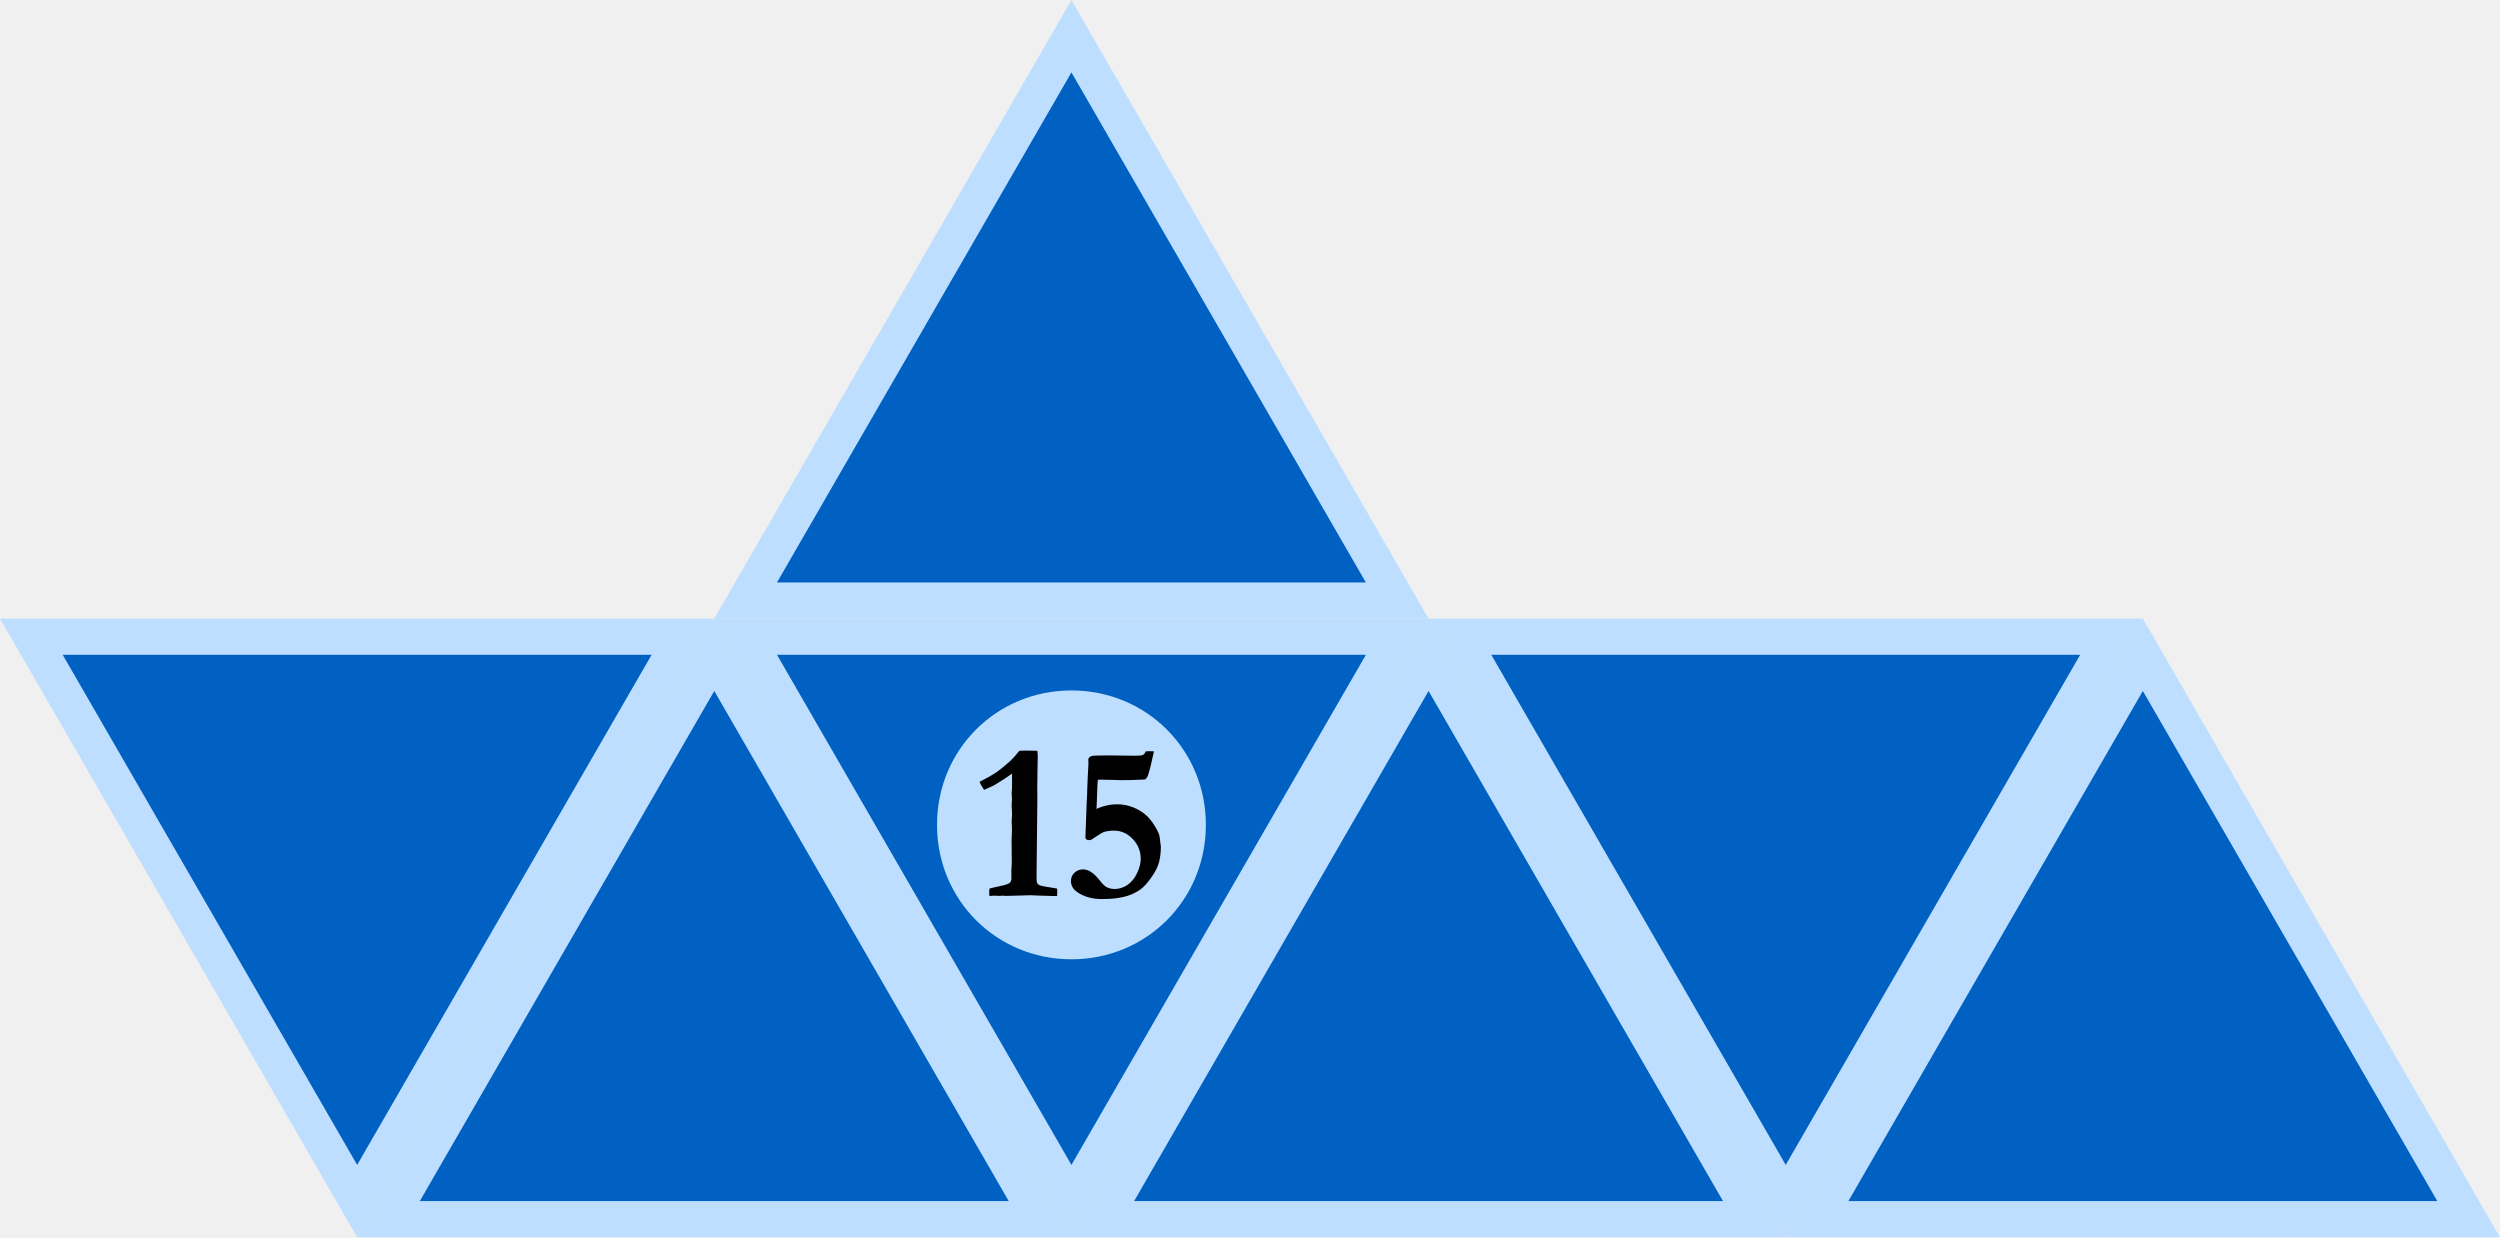
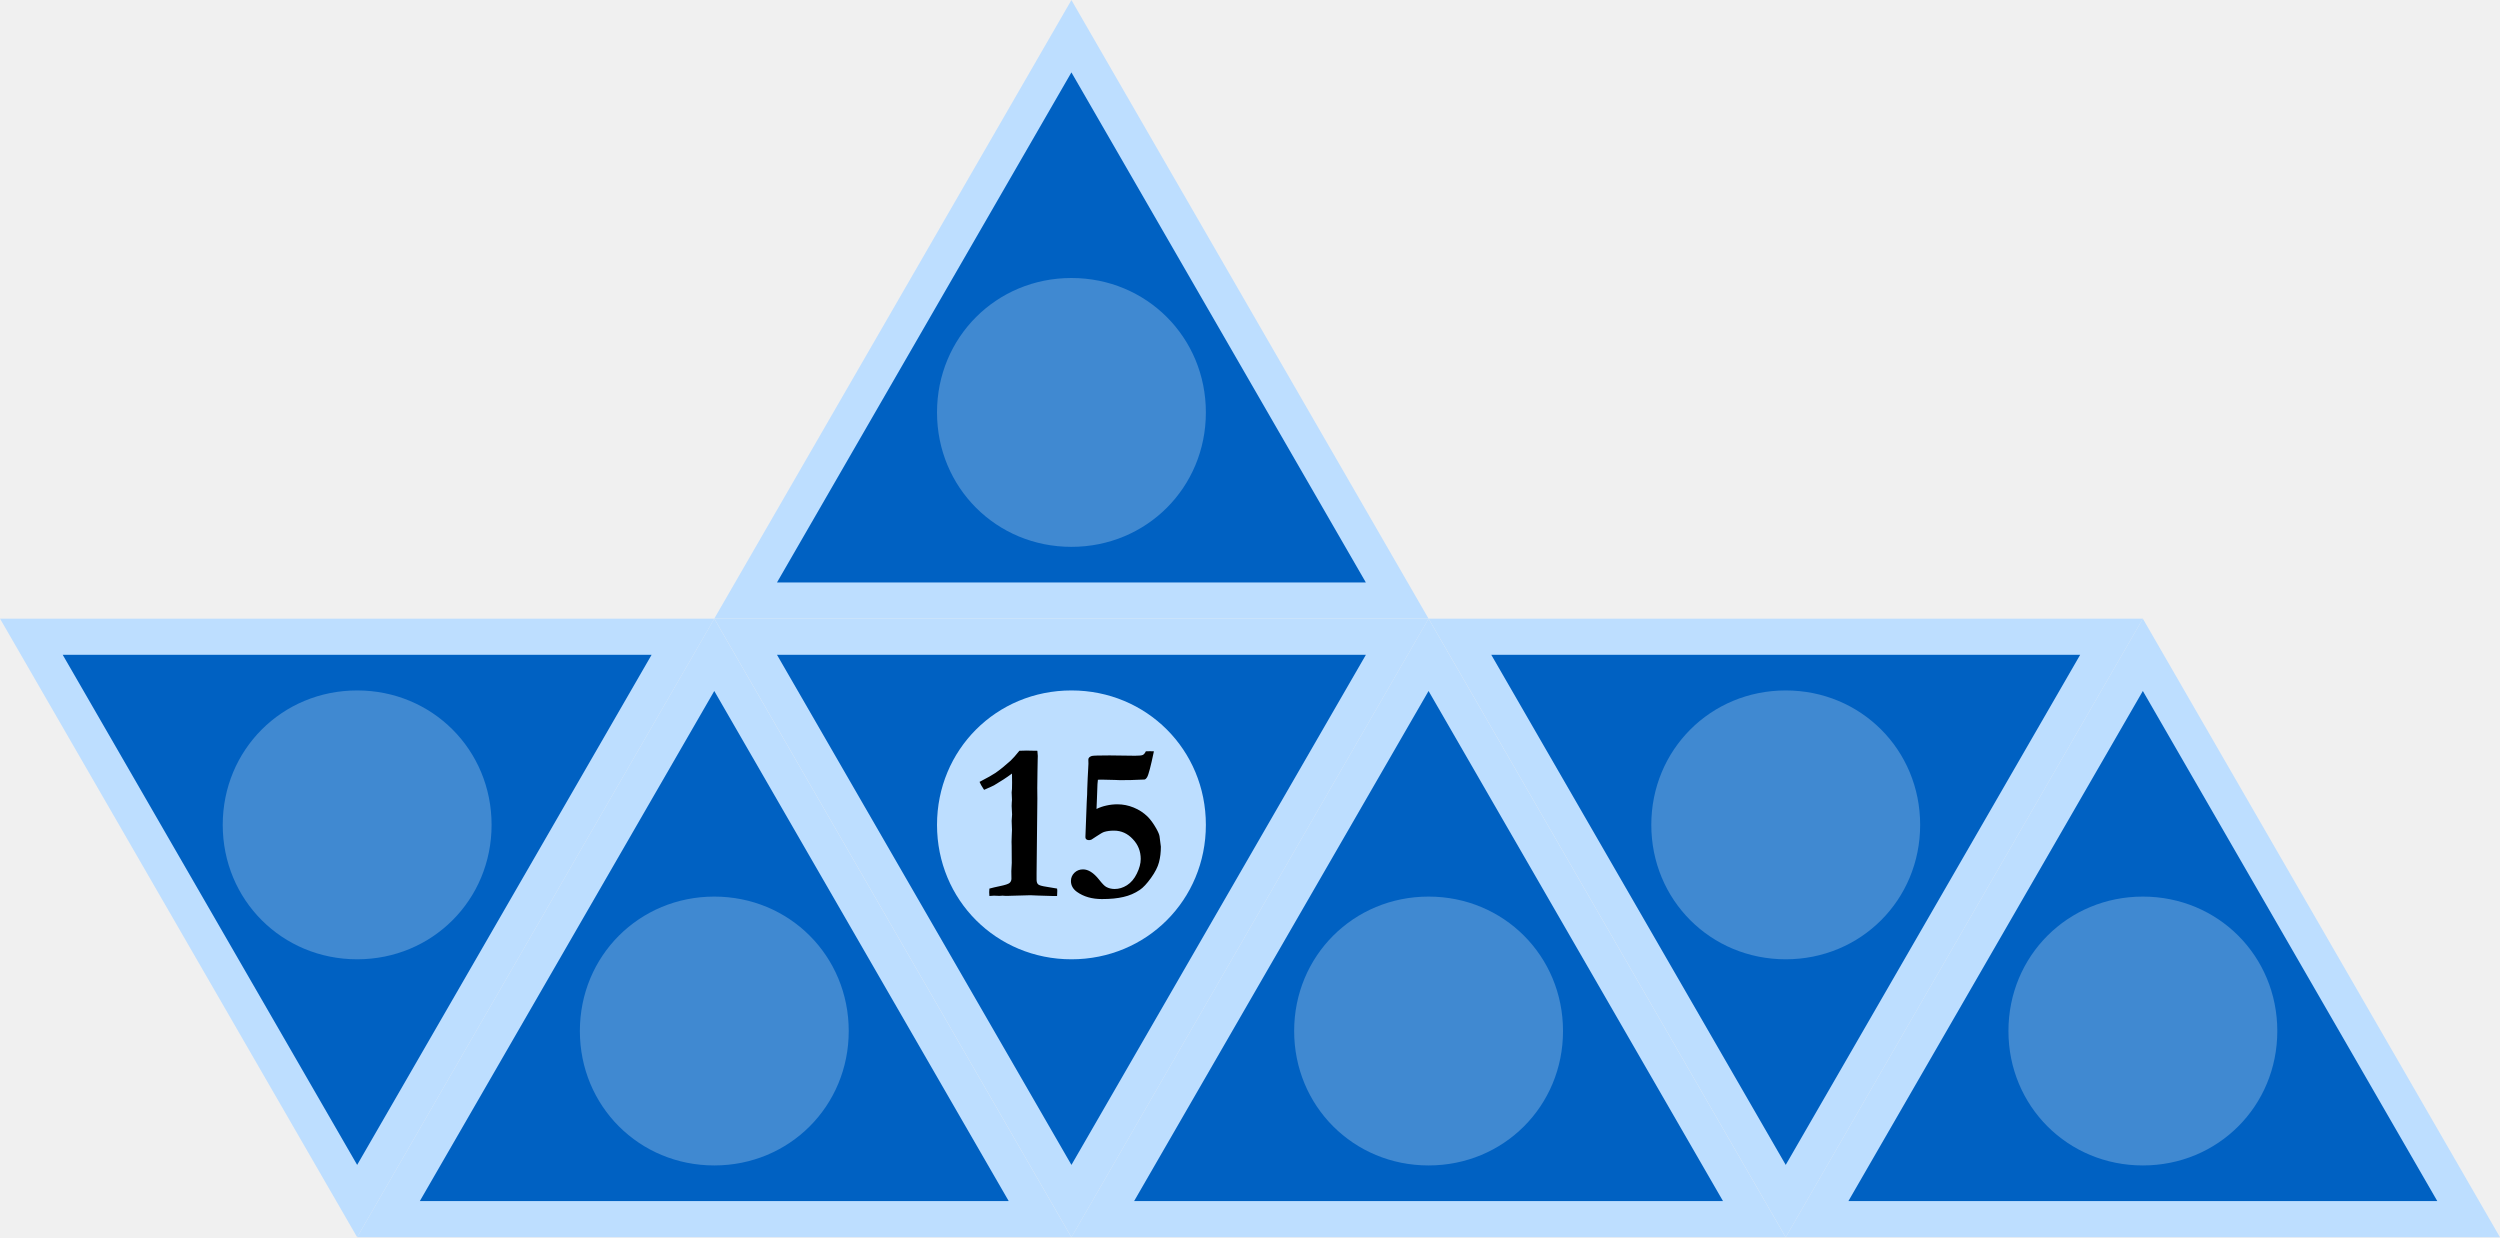
<svg xmlns="http://www.w3.org/2000/svg" width="2.756in" height="1.364in" viewBox="0 0 70 34.641" version="1.1" id="svg1">
-   <defs id="defs1" />
+   <defs id="defs1">
+     </defs>
  <g id="layer11" style="display:inline" transform="translate(-324.1237,-189.447)">
    <path style="fill:#bddeff;stroke:none;stroke-width:0.133;stroke-linecap:butt" id="path758" d="m 183.986,124.221 7.578,13.126 -15.157,0 z" transform="matrix(-1.319535,0,0,-1.319535,596.9,388.0022)" />
    <path style="fill:#bddeff;stroke:none;stroke-width:0.133;stroke-linecap:butt" id="path766" d="m 183.986,124.221 7.578,13.126 -15.157,0 z" transform="matrix(-1.319535,0,0,-1.319535,576.9,388.0022)" />
    <path style="fill:#bddeff;stroke:none;stroke-width:0.133;stroke-linecap:butt" id="path774" d="m 183.986,124.221 7.578,13.126 -15.157,0 z" transform="matrix(-1.319535,0,0,-1.319535,616.9,388.0022)" />
    <path style="fill:#bddeff;stroke:none;stroke-width:0.133;stroke-linecap:butt" id="path782" d="m 183.986,124.221 7.578,13.126 -15.157,0 z" transform="matrix(1.319535,0,0,1.319535,121.3474,42.85332)" />
    <path style="fill:#bddeff;stroke:none;stroke-width:0.133;stroke-linecap:butt" id="path783" d="m 183.986,124.221 7.578,13.126 -15.157,0 z" transform="matrix(1.319535,0,0,1.319535,111.3474,25.53281)" />
    <path style="fill:#bddeff;stroke:none;stroke-width:0.133;stroke-linecap:butt" id="path788" d="m 183.986,124.221 7.578,13.126 -15.157,0 z" transform="matrix(1.319535,0,0,1.319535,141.3474,42.85332)" />
    <path style="fill:#bddeff;stroke:none;stroke-width:0.133;stroke-linecap:butt" id="path789" d="m 183.986,124.221 7.578,13.126 -15.157,0 z" transform="matrix(1.319535,0,0,1.319535,101.3474,42.85332)" />
  </g>
  <g id="layer12" style="display:inline" transform="translate(-324.1237,-189.447)">
    <path style="fill:#0061c2;stroke:none;stroke-width:0.133;stroke-linecap:butt" id="path759" d="m 183.986,125.756 6.248,10.824 h -12.496 z" transform="matrix(-1.319535,0,0,-1.319535,596.9,388.0022)" />
    <path style="fill:#0061c2;stroke:none;stroke-width:0.133;stroke-linecap:butt" id="path767" d="m 183.986,125.756 6.248,10.824 h -12.496 z" transform="matrix(-1.319535,0,0,-1.319535,576.9,388.0022)" />
    <path style="fill:#0061c2;stroke:none;stroke-width:0.133;stroke-linecap:butt" id="path775" d="m 183.986,125.756 6.248,10.824 h -12.496 z" transform="matrix(-1.319535,0,0,-1.319535,616.9,388.0022)" />
    <path style="fill:#0061c2;stroke:none;stroke-width:0.133;stroke-linecap:butt" id="path784" d="m 183.986,125.756 6.248,10.824 h -12.496 z" transform="matrix(1.319535,0,0,1.319535,121.3474,42.85332)" />
    <path style="fill:#0061c2;stroke:none;stroke-width:0.133;stroke-linecap:butt" id="path785" d="m 183.986,125.756 6.248,10.824 h -12.496 z" transform="matrix(1.319535,0,0,1.319535,111.3474,25.53281)" />
    <path style="fill:#0061c2;stroke:none;stroke-width:0.133;stroke-linecap:butt" id="path790" d="m 183.986,125.756 6.248,10.824 h -12.496 z" transform="matrix(1.319535,0,0,1.319535,141.3474,42.85332)" />
    <path style="fill:#0061c2;stroke:none;stroke-width:0.133;stroke-linecap:butt" id="path791" d="m 183.986,125.756 6.248,10.824 h -12.496 z" transform="matrix(1.319535,0,0,1.319535,101.3474,42.85332)" />
  </g>
  <g id="layer13" style="display:inline" transform="translate(-324.1237,-189.447)">
    <path style="fill:#bddeff;stroke:none;stroke-width:0.176;stroke-linecap:butt" d="m 179.268,116.016 c 2.102,0 3.764,1.661 3.764,3.764 0,2.102 -1.661,3.764 -3.764,3.764 -2.102,0 -3.764,-1.661 -3.764,-3.764 0,-2.102 1.661,-3.764 3.764,-3.764 z" id="path760" transform="translate(174.8561,92.76166)" />
  </g>
+   <g id="layer15" style="display:inline" transform="translate(-324.1237,-189.447)">
+     <path style="display:inline;opacity:0.25;fill:#ffffff;stroke:none;stroke-width:0.176;stroke-linecap:butt" d="m 179.268,116.016 c 2.102,0 3.764,1.661 3.764,3.764 0,2.102 -1.661,3.764 -3.764,3.764 -2.102,0 -3.764,-1.661 -3.764,-3.764 0,-2.102 1.661,-3.764 3.764,-3.764 z" id="path2355" transform="matrix(1,0,0,-1,184.8561,338.0938)" />
+     <path style="display:inline;opacity:0.25;fill:#ffffff;stroke:none;stroke-width:0.176;stroke-linecap:butt" d="m 179.268,116.016 c 2.102,0 3.764,1.661 3.764,3.764 0,2.102 -1.661,3.764 -3.764,3.764 -2.102,0 -3.764,-1.661 -3.764,-3.764 0,-2.102 1.661,-3.764 3.764,-3.764 z" id="path2356" transform="translate(194.8561,92.76164)" />
+     <path style="display:inline;opacity:0.25;fill:#ffffff;stroke:none;stroke-width:0.176;stroke-linecap:butt" d="m 179.268,116.016 c 2.102,0 3.764,1.661 3.764,3.764 0,2.102 -1.661,3.764 -3.764,3.764 -2.102,0 -3.764,-1.661 -3.764,-3.764 0,-2.102 1.661,-3.764 3.764,-3.764 z" id="path2357" transform="translate(154.8561,92.76164)" />
+     <path style="display:inline;opacity:0.25;fill:#ffffff;stroke:none;stroke-width:0.176;stroke-linecap:butt" d="m 179.268,116.016 c 2.102,0 3.764,1.661 3.764,3.764 0,2.102 -1.661,3.764 -3.764,3.764 -2.102,0 -3.764,-1.661 -3.764,-3.764 0,-2.102 1.661,-3.764 3.764,-3.764 z" id="path2358" transform="matrix(1,0,0,-1,164.8561,338.0938)" />
+     <path style="display:inline;opacity:0.25;fill:#ffffff;stroke:none;stroke-width:0.176;stroke-linecap:butt" d="m 179.268,116.016 c 2.102,0 3.764,1.661 3.764,3.764 0,2.102 -1.661,3.764 -3.764,3.764 -2.102,0 -3.764,-1.661 -3.764,-3.764 0,-2.102 1.661,-3.764 3.764,-3.764 z" id="path2359" transform="matrix(1,0,0,-1,204.8561,338.0938)" />
+     <path style="display:inline;opacity:0.25;fill:#ffffff;stroke:none;stroke-width:0.176;stroke-linecap:butt" d="m 179.268,116.016 c 2.102,0 3.764,1.661 3.764,3.764 0,2.102 -1.661,3.764 -3.764,3.764 -2.102,0 -3.764,-1.661 -3.764,-3.764 0,-2.102 1.661,-3.764 3.764,-3.764 z" id="path2360" transform="matrix(1,0,0,-1,174.8561,320.7733)" />
+   </g>
  <g id="layer14" style="display:inline" transform="translate(-324.1237,-189.447)">
    <path d="m 352.665,210.467 q 0.015,0 0.211,-0.006 l 0.099,0.003 0.195,0.003 q 0.012,0.099 0.012,0.146 0,0.015 -0.003,0.096 -0.003,0.043 -0.006,0.332 l -0.006,0.468 0.003,0.295 -0.022,2.093 v 0.177 q 0,0.093 0.043,0.133 0.043,0.04 0.233,0.068 0.074,0.009 0.298,0.05 0.006,0.031 0.006,0.059 0,0.034 -0.006,0.149 h -0.133 q -0.136,0 -0.397,-0.012 -0.158,-0.009 -0.217,-0.009 -0.074,0 -0.549,0.015 -0.053,0.003 -0.087,0.003 h -0.056 l -0.09,-0.006 -0.084,0.006 -0.155,-0.006 q -0.031,0 -0.127,0.009 -0.006,-0.068 -0.006,-0.105 0,-0.034 0.006,-0.102 0.124,-0.034 0.288,-0.068 0.226,-0.046 0.276,-0.09 0.053,-0.046 0.053,-0.121 l -0.003,-0.211 0.012,-0.229 -0.003,-0.471 -0.003,-0.121 q 0,-0.025 0.006,-0.186 0.006,-0.084 0.006,-0.149 0,-0.04 -0.009,-0.251 l 0.012,-0.177 q -0.012,-0.202 -0.012,-0.239 0,-0.046 0.003,-0.093 l 0.006,-0.077 -0.009,-0.211 0.009,-0.096 q 0.003,-0.065 0.003,-0.174 0,-0.105 -0.003,-0.257 -0.22,0.164 -0.502,0.329 -0.031,0.019 -0.279,0.127 -0.099,-0.149 -0.127,-0.223 0.329,-0.171 0.446,-0.251 0.195,-0.136 0.422,-0.341 0.096,-0.09 0.245,-0.276 z m 3.541,0.015 0.115,-0.003 q 0.022,0 0.112,0.003 -0.13,0.623 -0.189,0.722 -0.037,0.062 -0.074,0.068 -0.372,0.015 -0.394,0.015 h -0.084 l -0.198,0.003 q -0.05,0 -0.149,-0.006 -0.26,-0.009 -0.378,-0.009 -0.034,0 -0.102,0.003 -0.012,0.087 -0.012,0.124 l -0.015,0.403 -0.012,0.291 q 0.133,-0.065 0.279,-0.096 0.149,-0.034 0.307,-0.034 0.233,0 0.453,0.09 0.223,0.09 0.391,0.254 0.124,0.124 0.242,0.332 0.084,0.149 0.093,0.223 0.037,0.273 0.037,0.288 0,0.239 -0.053,0.437 -0.05,0.195 -0.223,0.437 -0.174,0.242 -0.313,0.335 -0.211,0.143 -0.459,0.198 -0.245,0.059 -0.602,0.059 -0.419,0 -0.701,-0.202 -0.167,-0.121 -0.167,-0.304 0,-0.133 0.096,-0.229 0.099,-0.096 0.242,-0.096 0.22,0 0.446,0.282 0.133,0.171 0.202,0.208 0.105,0.059 0.239,0.059 0.177,0 0.344,-0.105 0.171,-0.109 0.276,-0.326 0.109,-0.22 0.109,-0.409 0,-0.326 -0.223,-0.558 -0.22,-0.236 -0.527,-0.236 -0.158,0 -0.276,0.037 -0.059,0.019 -0.22,0.127 l -0.133,0.087 q -0.037,0.015 -0.071,0.015 -0.046,0 -0.077,-0.025 -0.022,-0.022 -0.022,-0.059 l 0.037,-0.983 q 0,-0.065 0.006,-0.115 0.006,-0.05 0.009,-0.257 0.006,-0.211 0.012,-0.301 0.009,-0.133 0.012,-0.22 0,-0.062 0.006,-0.121 0.003,-0.04 0.003,-0.059 l -0.003,-0.115 q 0,-0.071 0.099,-0.102 0.053,-0.015 0.496,-0.015 l 0.713,0.009 q 0.171,0 0.217,-0.022 0.05,-0.025 0.087,-0.105 z" id="text760" style="font-weight:bold;font-size:6.35px;line-height:7.451px;font-family:Garamond;-inkscape-font-specification:'Garamond Bold';text-align:center;letter-spacing:0px;word-spacing:0px;text-anchor:middle;stroke-width:0.176" aria-label="15" />
  </g>
</svg>
